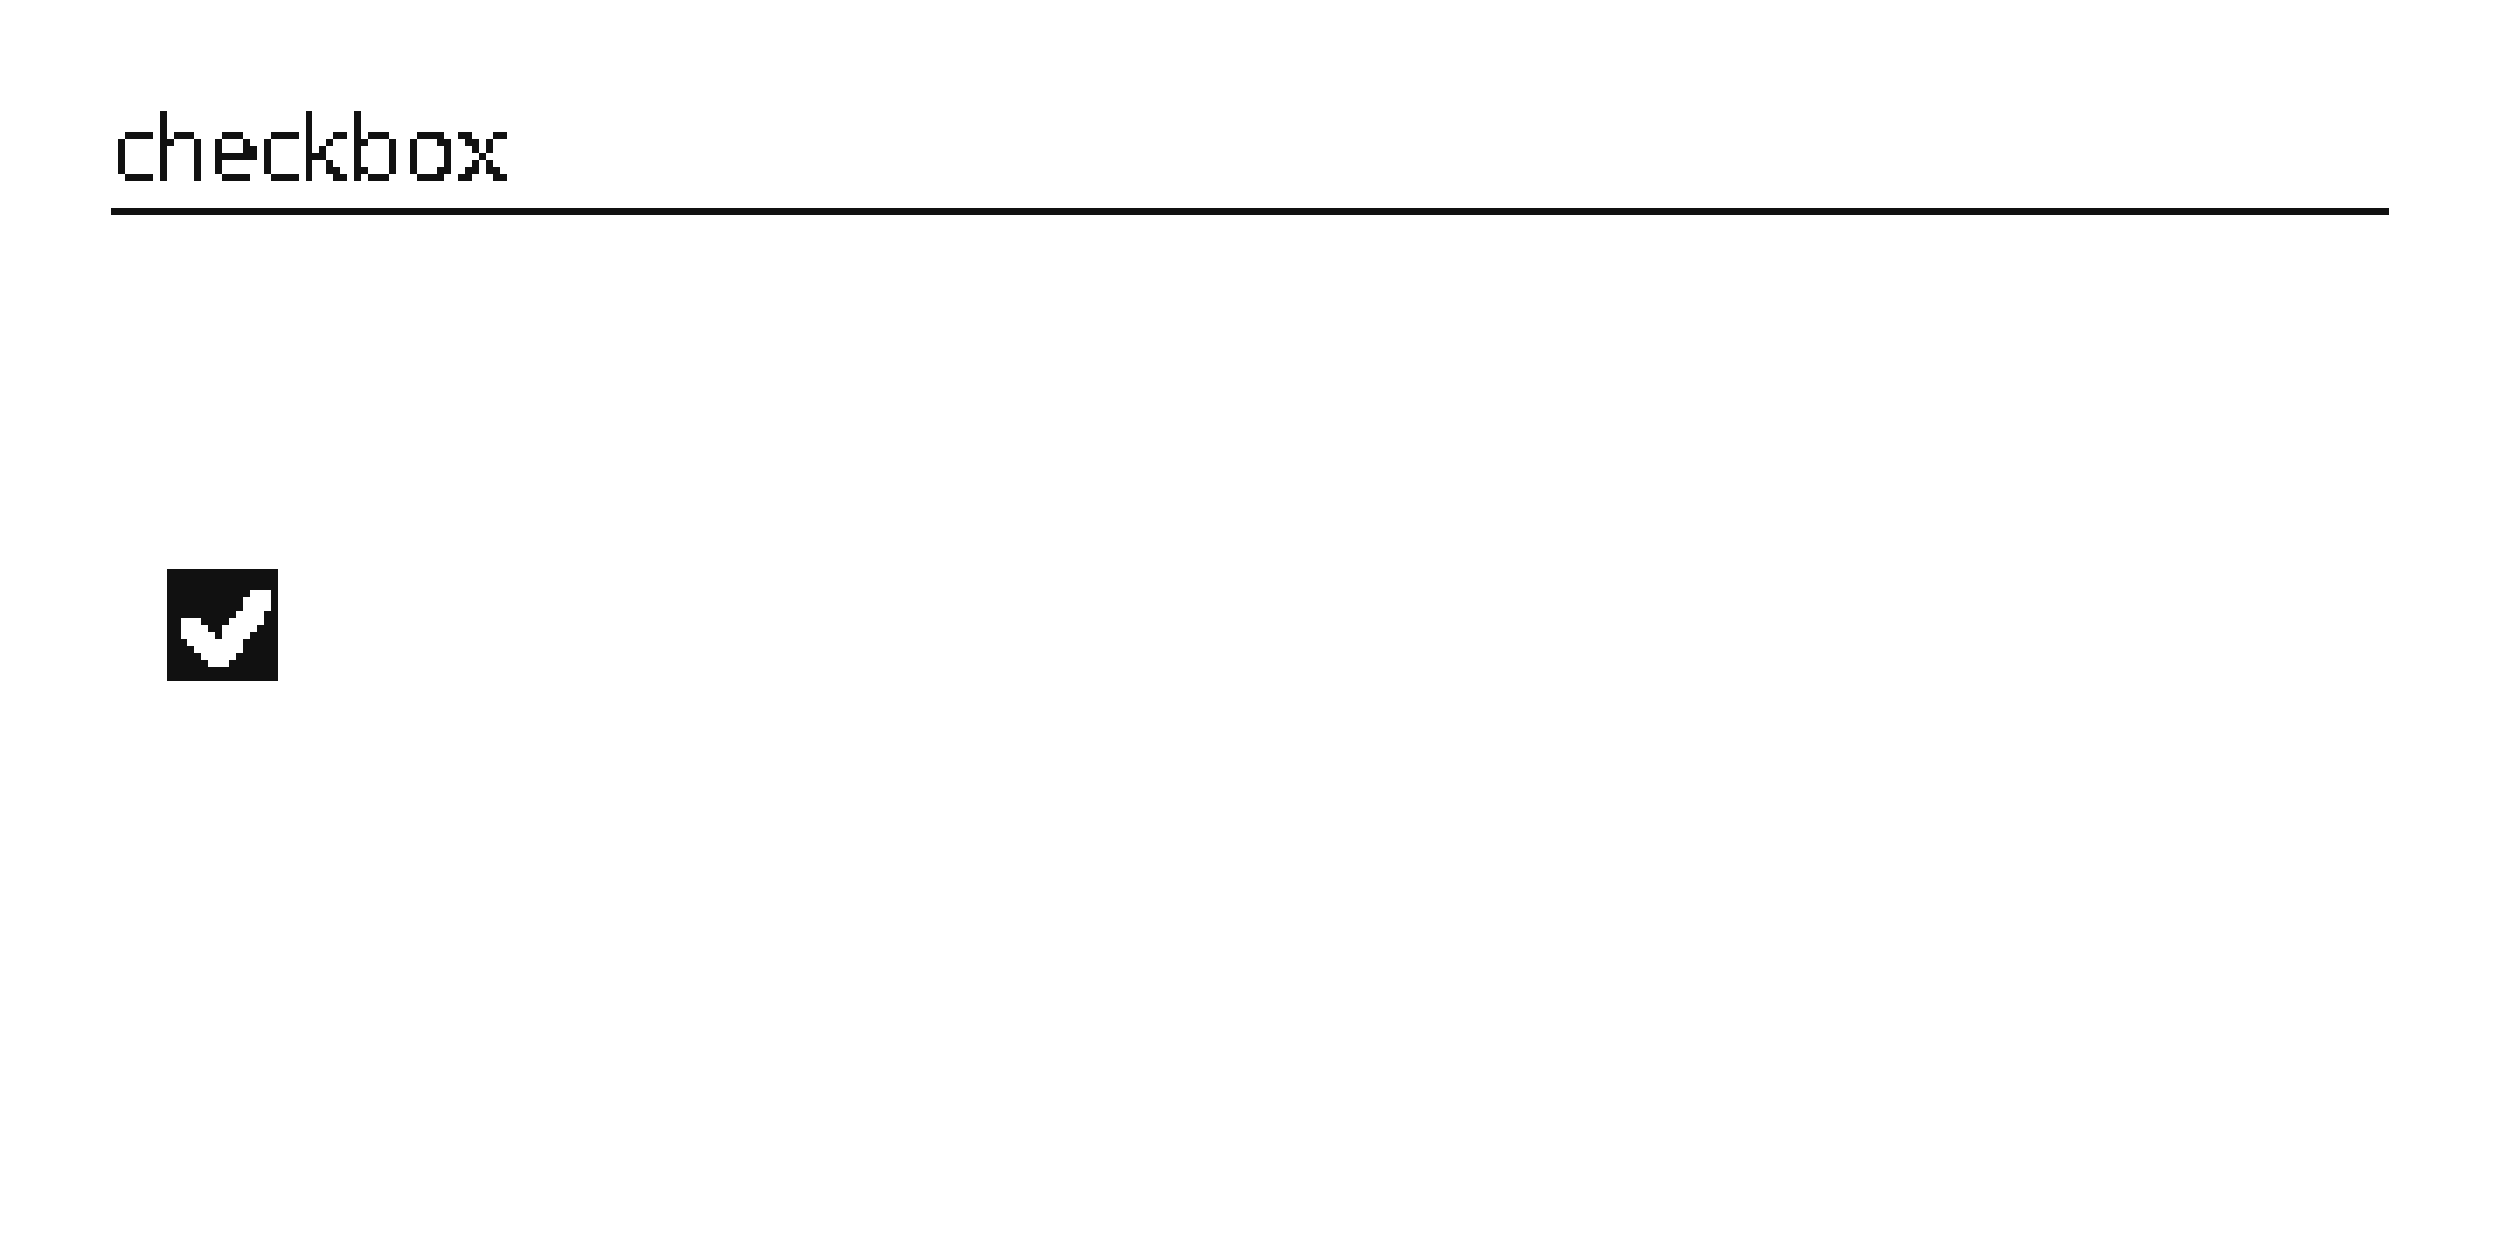
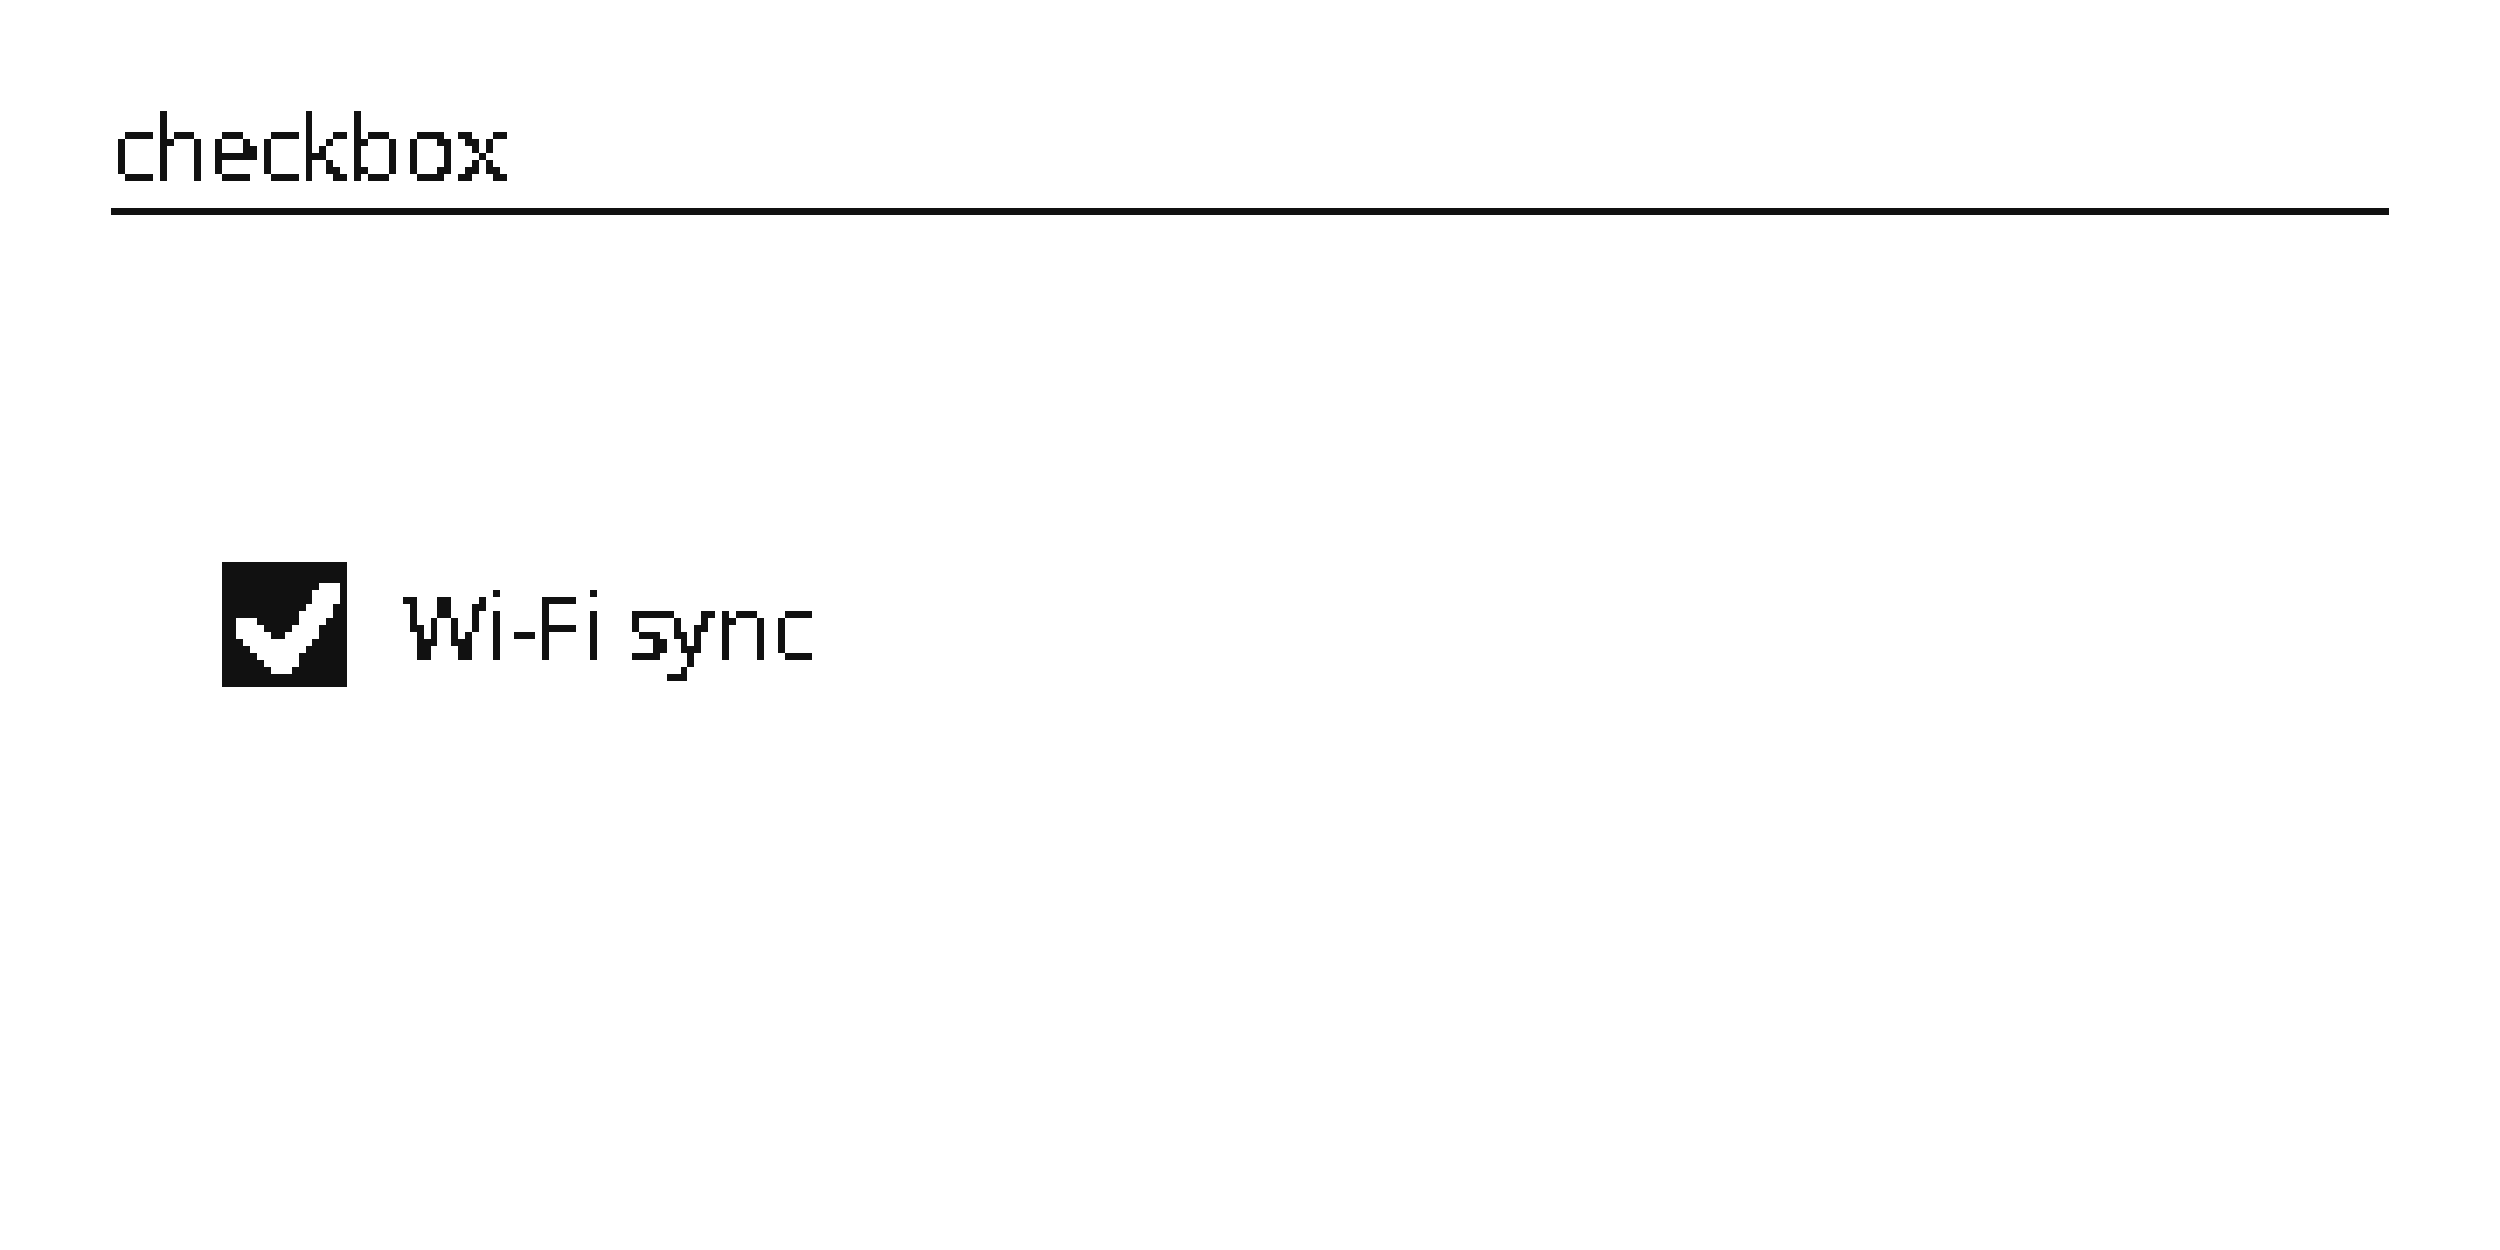
<svg xmlns="http://www.w3.org/2000/svg" viewBox="0 0 360 180" width="360" height="180" shape-rendering="crispEdges">
  <rect width="100%" height="100%" fill="#fff" />
  <g fill="#111">
    <rect x="23" y="16" width="1" height="1" />
    <rect x="44" y="16" width="1" height="1" />
    <rect x="51" y="16" width="1" height="1" />
    <rect x="23" y="17" width="1" height="1" />
    <rect x="44" y="17" width="1" height="1" />
    <rect x="51" y="17" width="1" height="1" />
    <rect x="23" y="18" width="1" height="1" />
    <rect x="44" y="18" width="1" height="1" />
    <rect x="51" y="18" width="1" height="1" />
    <rect x="18" y="19" width="4" height="1" />
    <rect x="23" y="19" width="1" height="1" />
    <rect x="25" y="19" width="3" height="1" />
    <rect x="32" y="19" width="3" height="1" />
    <rect x="39" y="19" width="4" height="1" />
    <rect x="44" y="19" width="1" height="1" />
    <rect x="48" y="19" width="2" height="1" />
    <rect x="51" y="19" width="1" height="1" />
    <rect x="53" y="19" width="3" height="1" />
    <rect x="60" y="19" width="4" height="1" />
    <rect x="66" y="19" width="2" height="1" />
    <rect x="71" y="19" width="2" height="1" />
    <rect x="17" y="20" width="1" height="1" />
    <rect x="23" y="20" width="2" height="1" />
    <rect x="28" y="20" width="1" height="1" />
    <rect x="31" y="20" width="1" height="1" />
    <rect x="35" y="20" width="1" height="1" />
    <rect x="38" y="20" width="1" height="1" />
    <rect x="44" y="20" width="1" height="1" />
    <rect x="47" y="20" width="1" height="1" />
    <rect x="51" y="20" width="2" height="1" />
    <rect x="56" y="20" width="1" height="1" />
    <rect x="59" y="20" width="1" height="1" />
    <rect x="63" y="20" width="2" height="1" />
    <rect x="67" y="20" width="2" height="1" />
    <rect x="70" y="20" width="1" height="1" />
    <rect x="17" y="21" width="1" height="1" />
    <rect x="23" y="21" width="1" height="1" />
    <rect x="28" y="21" width="1" height="1" />
    <rect x="31" y="21" width="1" height="1" />
    <rect x="35" y="21" width="2" height="1" />
    <rect x="38" y="21" width="1" height="1" />
    <rect x="44" y="21" width="1" height="1" />
    <rect x="46" y="21" width="1" height="1" />
    <rect x="51" y="21" width="1" height="1" />
    <rect x="56" y="21" width="1" height="1" />
    <rect x="59" y="21" width="1" height="1" />
    <rect x="64" y="21" width="1" height="1" />
    <rect x="68" y="21" width="1" height="1" />
    <rect x="70" y="21" width="1" height="1" />
    <rect x="17" y="22" width="1" height="1" />
    <rect x="23" y="22" width="1" height="1" />
    <rect x="28" y="22" width="1" height="1" />
    <rect x="31" y="22" width="6" height="1" />
    <rect x="38" y="22" width="1" height="1" />
    <rect x="44" y="22" width="3" height="1" />
    <rect x="51" y="22" width="1" height="1" />
    <rect x="56" y="22" width="1" height="1" />
    <rect x="59" y="22" width="1" height="1" />
    <rect x="64" y="22" width="1" height="1" />
    <rect x="69" y="22" width="1" height="1" />
    <rect x="17" y="23" width="1" height="1" />
    <rect x="23" y="23" width="1" height="1" />
    <rect x="28" y="23" width="1" height="1" />
    <rect x="31" y="23" width="1" height="1" />
    <rect x="38" y="23" width="1" height="1" />
    <rect x="44" y="23" width="1" height="1" />
    <rect x="47" y="23" width="1" height="1" />
    <rect x="51" y="23" width="1" height="1" />
    <rect x="56" y="23" width="1" height="1" />
    <rect x="59" y="23" width="1" height="1" />
    <rect x="64" y="23" width="1" height="1" />
    <rect x="68" y="23" width="1" height="1" />
    <rect x="70" y="23" width="1" height="1" />
    <rect x="17" y="24" width="1" height="1" />
    <rect x="23" y="24" width="1" height="1" />
    <rect x="28" y="24" width="1" height="1" />
    <rect x="31" y="24" width="1" height="1" />
    <rect x="38" y="24" width="1" height="1" />
    <rect x="44" y="24" width="1" height="1" />
    <rect x="47" y="24" width="2" height="1" />
    <rect x="51" y="24" width="2" height="1" />
    <rect x="56" y="24" width="1" height="1" />
    <rect x="59" y="24" width="1" height="1" />
    <rect x="63" y="24" width="2" height="1" />
    <rect x="67" y="24" width="2" height="1" />
    <rect x="70" y="24" width="2" height="1" />
    <rect x="18" y="25" width="4" height="1" />
    <rect x="23" y="25" width="1" height="1" />
    <rect x="28" y="25" width="1" height="1" />
    <rect x="32" y="25" width="4" height="1" />
    <rect x="39" y="25" width="4" height="1" />
    <rect x="44" y="25" width="1" height="1" />
    <rect x="48" y="25" width="2" height="1" />
    <rect x="51" y="25" width="1" height="1" />
    <rect x="53" y="25" width="3" height="1" />
    <rect x="60" y="25" width="4" height="1" />
    <rect x="66" y="25" width="2" height="1" />
    <rect x="71" y="25" width="2" height="1" />
    <rect x="16" y="30" width="328" height="1" />
-     <rect x="24" y="82" width="16" height="1" />
-     <rect x="24" y="83" width="16" height="1" />
-     <rect x="24" y="84" width="16" height="1" />
-     <rect x="24" y="85" width="12" height="1" />
-     <rect x="39" y="85" width="1" height="1" />
-     <rect x="24" y="86" width="11" height="1" />
-     <rect x="39" y="86" width="1" height="1" />
-     <rect x="24" y="87" width="11" height="1" />
-     <rect x="39" y="87" width="1" height="1" />
-     <rect x="24" y="88" width="10" height="1" />
-     <rect x="38" y="88" width="2" height="1" />
-     <rect x="24" y="89" width="2" height="1" />
-     <rect x="29" y="89" width="4" height="1" />
-     <rect x="38" y="89" width="2" height="1" />
-     <rect x="24" y="90" width="2" height="1" />
-     <rect x="30" y="90" width="2" height="1" />
-     <rect x="37" y="90" width="3" height="1" />
-     <rect x="24" y="91" width="2" height="1" />
-     <rect x="31" y="91" width="1" height="1" />
-     <rect x="36" y="91" width="4" height="1" />
-     <rect x="24" y="92" width="3" height="1" />
-     <rect x="35" y="92" width="5" height="1" />
-     <rect x="24" y="93" width="4" height="1" />
-     <rect x="35" y="93" width="5" height="1" />
-     <rect x="24" y="94" width="5" height="1" />
-     <rect x="34" y="94" width="6" height="1" />
-     <rect x="24" y="95" width="6" height="1" />
-     <rect x="33" y="95" width="7" height="1" />
-     <rect x="24" y="96" width="16" height="1" />
-     <rect x="24" y="97" width="16" height="1" />
+     <rect x="32" y="81" width="18" height="1" />
+     <rect x="32" y="82" width="18" height="1" />
+     <rect x="32" y="83" width="18" height="1" />
+     <rect x="32" y="84" width="14" height="1" />
+     <rect x="49" y="84" width="1" height="1" />
+     <rect x="32" y="85" width="13" height="1" />
+     <rect x="49" y="85" width="1" height="1" />
+     <rect x="71" y="85" width="1" height="1" />
+     <rect x="85" y="85" width="1" height="1" />
+     <rect x="32" y="86" width="13" height="1" />
+     <rect x="49" y="86" width="1" height="1" />
+     <rect x="58" y="86" width="2" height="1" />
+     <rect x="63" y="86" width="2" height="1" />
+     <rect x="69" y="86" width="1" height="1" />
+     <rect x="78" y="86" width="5" height="1" />
+     <rect x="32" y="87" width="12" height="1" />
+     <rect x="48" y="87" width="2" height="1" />
+     <rect x="59" y="87" width="1" height="1" />
+     <rect x="63" y="87" width="2" height="1" />
+     <rect x="68" y="87" width="2" height="1" />
+     <rect x="78" y="87" width="1" height="1" />
+     <rect x="32" y="88" width="11" height="1" />
+     <rect x="48" y="88" width="2" height="1" />
+     <rect x="59" y="88" width="1" height="1" />
+     <rect x="63" y="88" width="2" height="1" />
+     <rect x="68" y="88" width="1" height="1" />
+     <rect x="71" y="88" width="1" height="1" />
+     <rect x="78" y="88" width="1" height="1" />
+     <rect x="85" y="88" width="1" height="1" />
+     <rect x="91" y="88" width="6" height="1" />
+     <rect x="101" y="88" width="2" height="1" />
+     <rect x="104" y="88" width="1" height="1" />
+     <rect x="106" y="88" width="3" height="1" />
+     <rect x="113" y="88" width="4" height="1" />
+     <rect x="32" y="89" width="2" height="1" />
+     <rect x="37" y="89" width="6" height="1" />
+     <rect x="47" y="89" width="3" height="1" />
+     <rect x="59" y="89" width="1" height="1" />
+     <rect x="62" y="89" width="1" height="1" />
+     <rect x="65" y="89" width="1" height="1" />
+     <rect x="68" y="89" width="1" height="1" />
+     <rect x="71" y="89" width="1" height="1" />
+     <rect x="78" y="89" width="1" height="1" />
+     <rect x="85" y="89" width="1" height="1" />
+     <rect x="91" y="89" width="1" height="1" />
+     <rect x="97" y="89" width="1" height="1" />
+     <rect x="101" y="89" width="1" height="1" />
+     <rect x="104" y="89" width="2" height="1" />
+     <rect x="109" y="89" width="1" height="1" />
+     <rect x="112" y="89" width="1" height="1" />
+     <rect x="32" y="90" width="2" height="1" />
+     <rect x="38" y="90" width="4" height="1" />
+     <rect x="46" y="90" width="4" height="1" />
+     <rect x="59" y="90" width="2" height="1" />
+     <rect x="62" y="90" width="1" height="1" />
+     <rect x="65" y="90" width="1" height="1" />
+     <rect x="68" y="90" width="1" height="1" />
+     <rect x="71" y="90" width="1" height="1" />
+     <rect x="78" y="90" width="5" height="1" />
+     <rect x="85" y="90" width="1" height="1" />
+     <rect x="91" y="90" width="1" height="1" />
+     <rect x="97" y="90" width="1" height="1" />
+     <rect x="100" y="90" width="2" height="1" />
+     <rect x="104" y="90" width="1" height="1" />
+     <rect x="109" y="90" width="1" height="1" />
+     <rect x="112" y="90" width="1" height="1" />
+     <rect x="32" y="91" width="2" height="1" />
+     <rect x="39" y="91" width="2" height="1" />
+     <rect x="46" y="91" width="4" height="1" />
+     <rect x="60" y="91" width="1" height="1" />
+     <rect x="62" y="91" width="1" height="1" />
+     <rect x="65" y="91" width="1" height="1" />
+     <rect x="67" y="91" width="1" height="1" />
+     <rect x="71" y="91" width="1" height="1" />
+     <rect x="74" y="91" width="3" height="1" />
+     <rect x="78" y="91" width="1" height="1" />
+     <rect x="85" y="91" width="1" height="1" />
+     <rect x="92" y="91" width="3" height="1" />
+     <rect x="97" y="91" width="2" height="1" />
+     <rect x="100" y="91" width="1" height="1" />
+     <rect x="104" y="91" width="1" height="1" />
+     <rect x="109" y="91" width="1" height="1" />
+     <rect x="112" y="91" width="1" height="1" />
+     <rect x="32" y="92" width="3" height="1" />
+     <rect x="45" y="92" width="5" height="1" />
+     <rect x="60" y="92" width="3" height="1" />
+     <rect x="65" y="92" width="3" height="1" />
+     <rect x="71" y="92" width="1" height="1" />
+     <rect x="78" y="92" width="1" height="1" />
+     <rect x="85" y="92" width="1" height="1" />
+     <rect x="94" y="92" width="2" height="1" />
+     <rect x="98" y="92" width="1" height="1" />
+     <rect x="100" y="92" width="1" height="1" />
+     <rect x="104" y="92" width="1" height="1" />
+     <rect x="109" y="92" width="1" height="1" />
+     <rect x="112" y="92" width="1" height="1" />
+     <rect x="32" y="93" width="4" height="1" />
+     <rect x="44" y="93" width="6" height="1" />
+     <rect x="60" y="93" width="2" height="1" />
+     <rect x="66" y="93" width="2" height="1" />
+     <rect x="71" y="93" width="1" height="1" />
+     <rect x="78" y="93" width="1" height="1" />
+     <rect x="85" y="93" width="1" height="1" />
+     <rect x="94" y="93" width="2" height="1" />
+     <rect x="98" y="93" width="3" height="1" />
+     <rect x="104" y="93" width="1" height="1" />
+     <rect x="109" y="93" width="1" height="1" />
+     <rect x="112" y="93" width="1" height="1" />
+     <rect x="32" y="94" width="5" height="1" />
+     <rect x="43" y="94" width="7" height="1" />
+     <rect x="60" y="94" width="2" height="1" />
+     <rect x="66" y="94" width="2" height="1" />
+     <rect x="71" y="94" width="1" height="1" />
+     <rect x="78" y="94" width="1" height="1" />
+     <rect x="85" y="94" width="1" height="1" />
+     <rect x="91" y="94" width="4" height="1" />
+     <rect x="99" y="94" width="1" height="1" />
+     <rect x="104" y="94" width="1" height="1" />
+     <rect x="109" y="94" width="1" height="1" />
+     <rect x="113" y="94" width="4" height="1" />
+     <rect x="32" y="95" width="6" height="1" />
+     <rect x="43" y="95" width="7" height="1" />
+     <rect x="99" y="95" width="1" height="1" />
+     <rect x="32" y="96" width="7" height="1" />
+     <rect x="42" y="96" width="8" height="1" />
+     <rect x="98" y="96" width="1" height="1" />
+     <rect x="32" y="97" width="18" height="1" />
+     <rect x="96" y="97" width="3" height="1" />
+     <rect x="32" y="98" width="18" height="1" />
  </g>
</svg>
